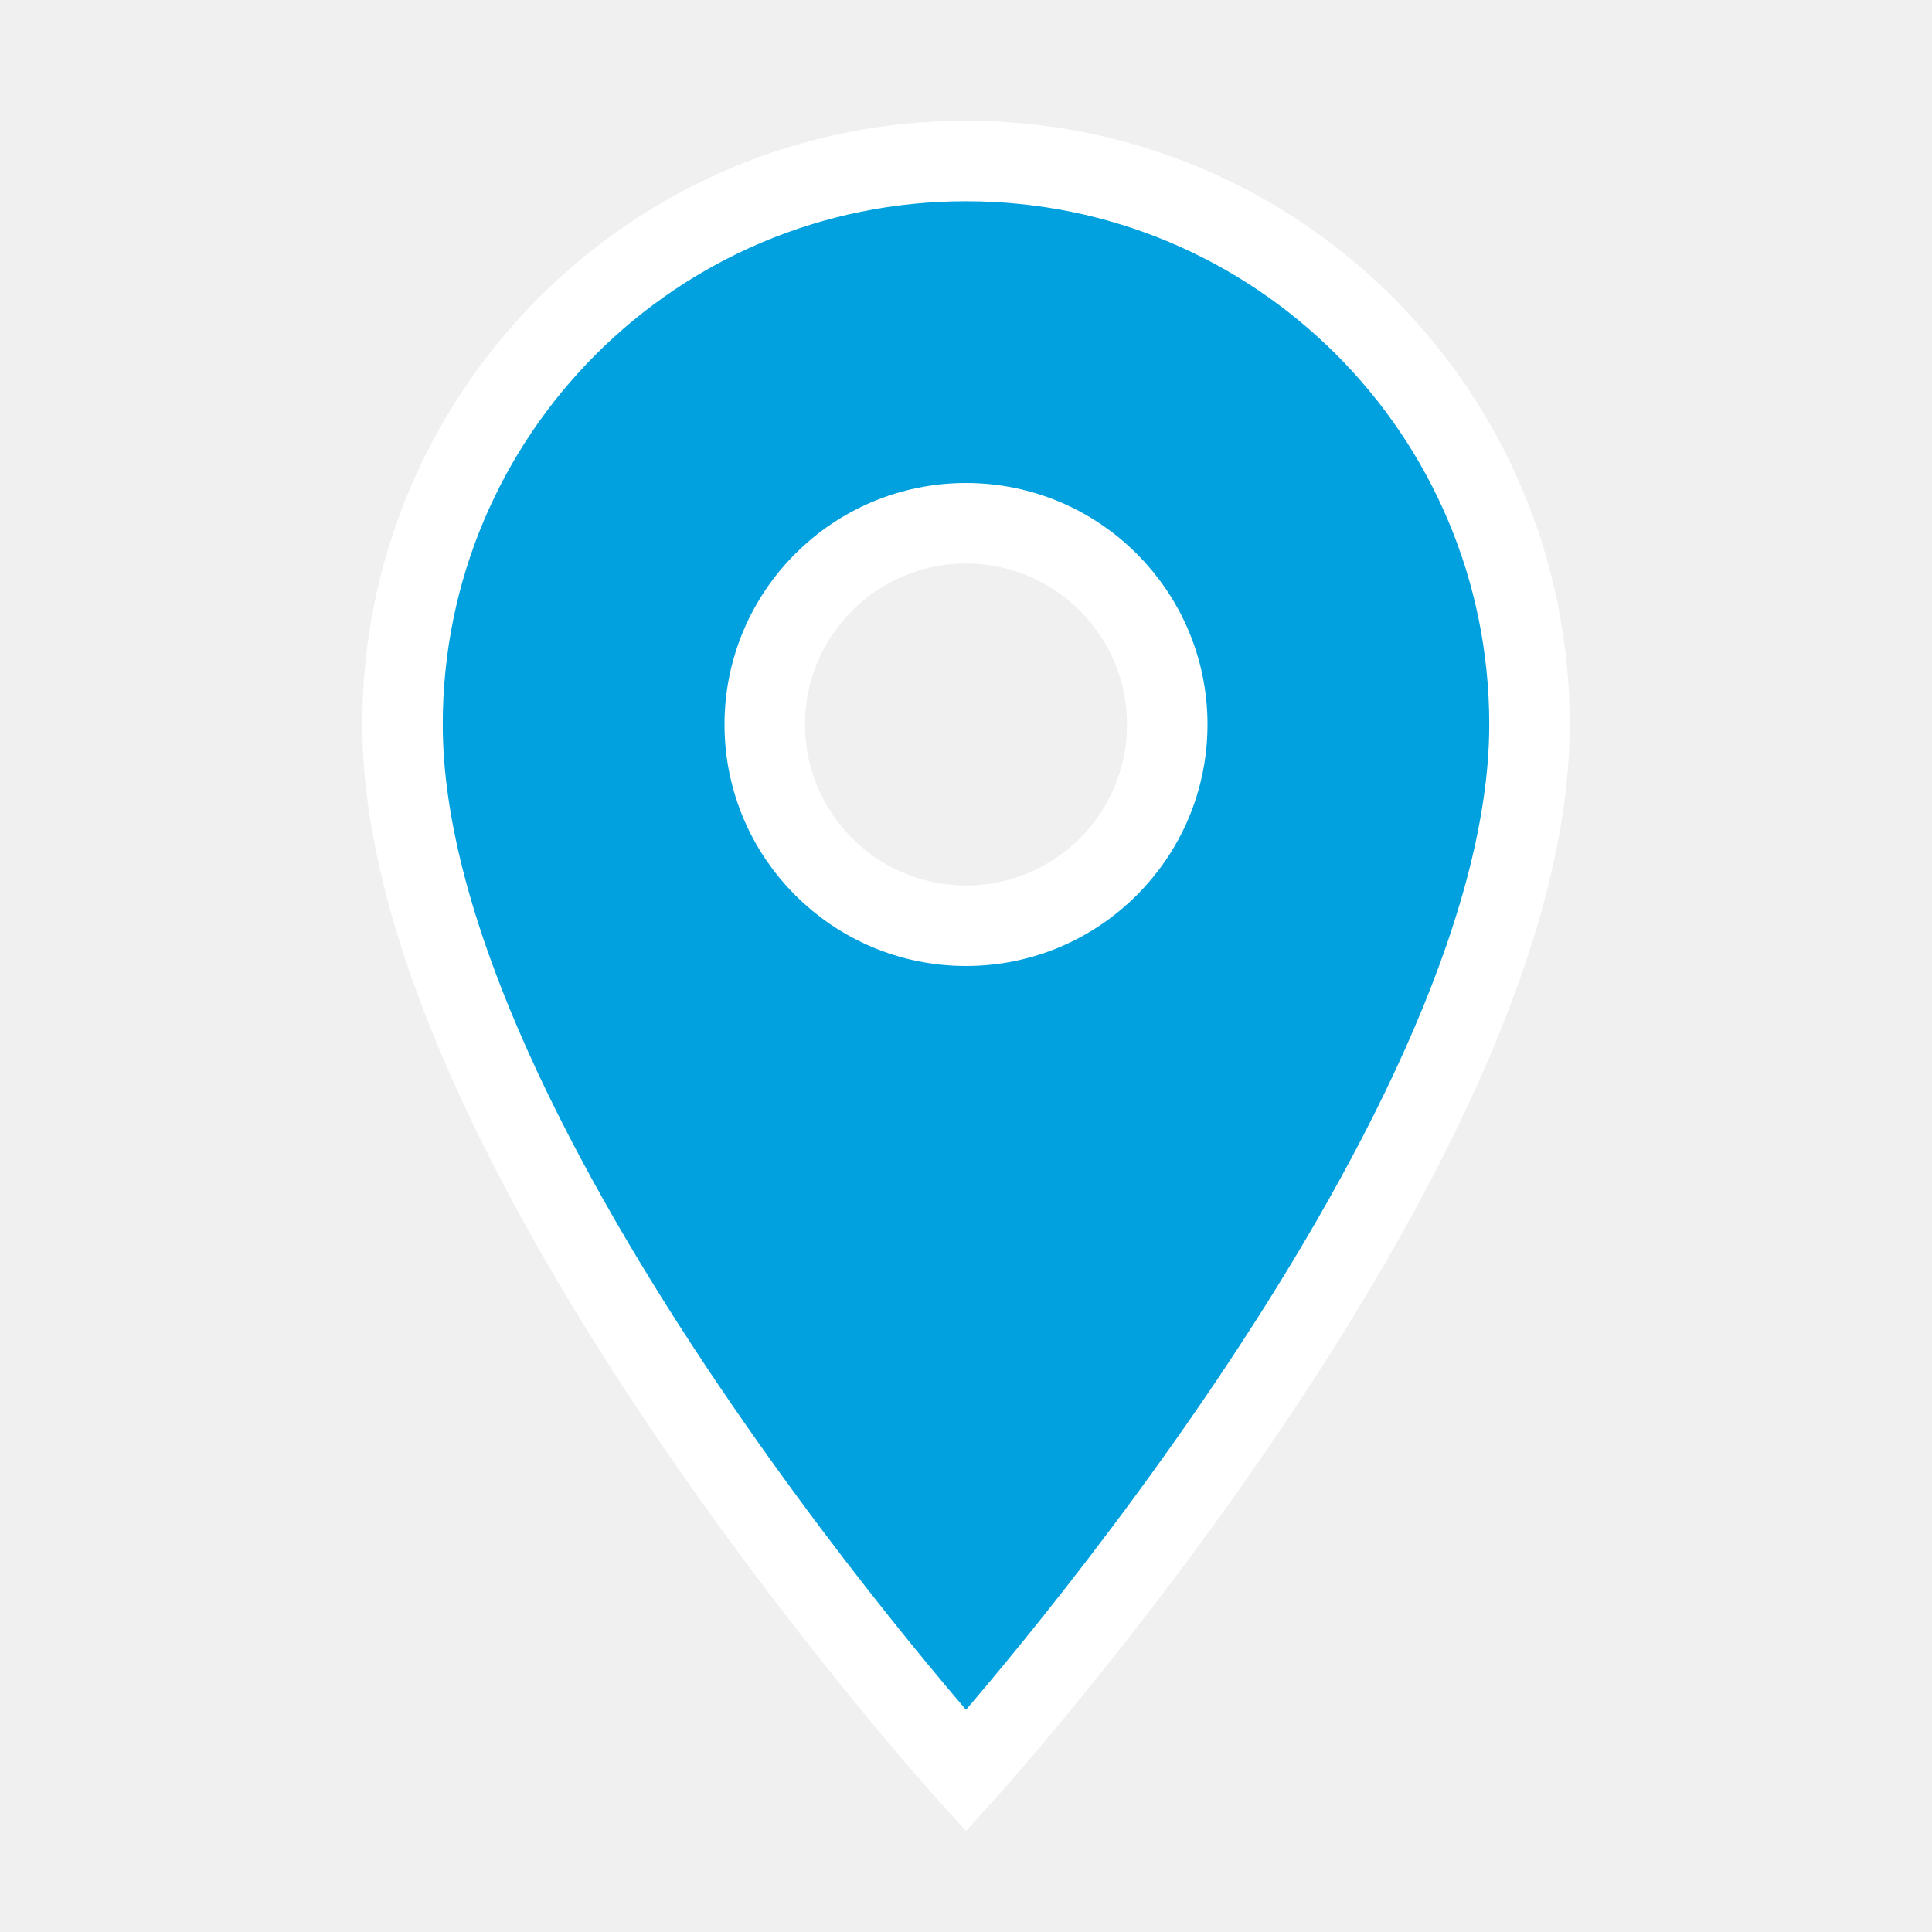
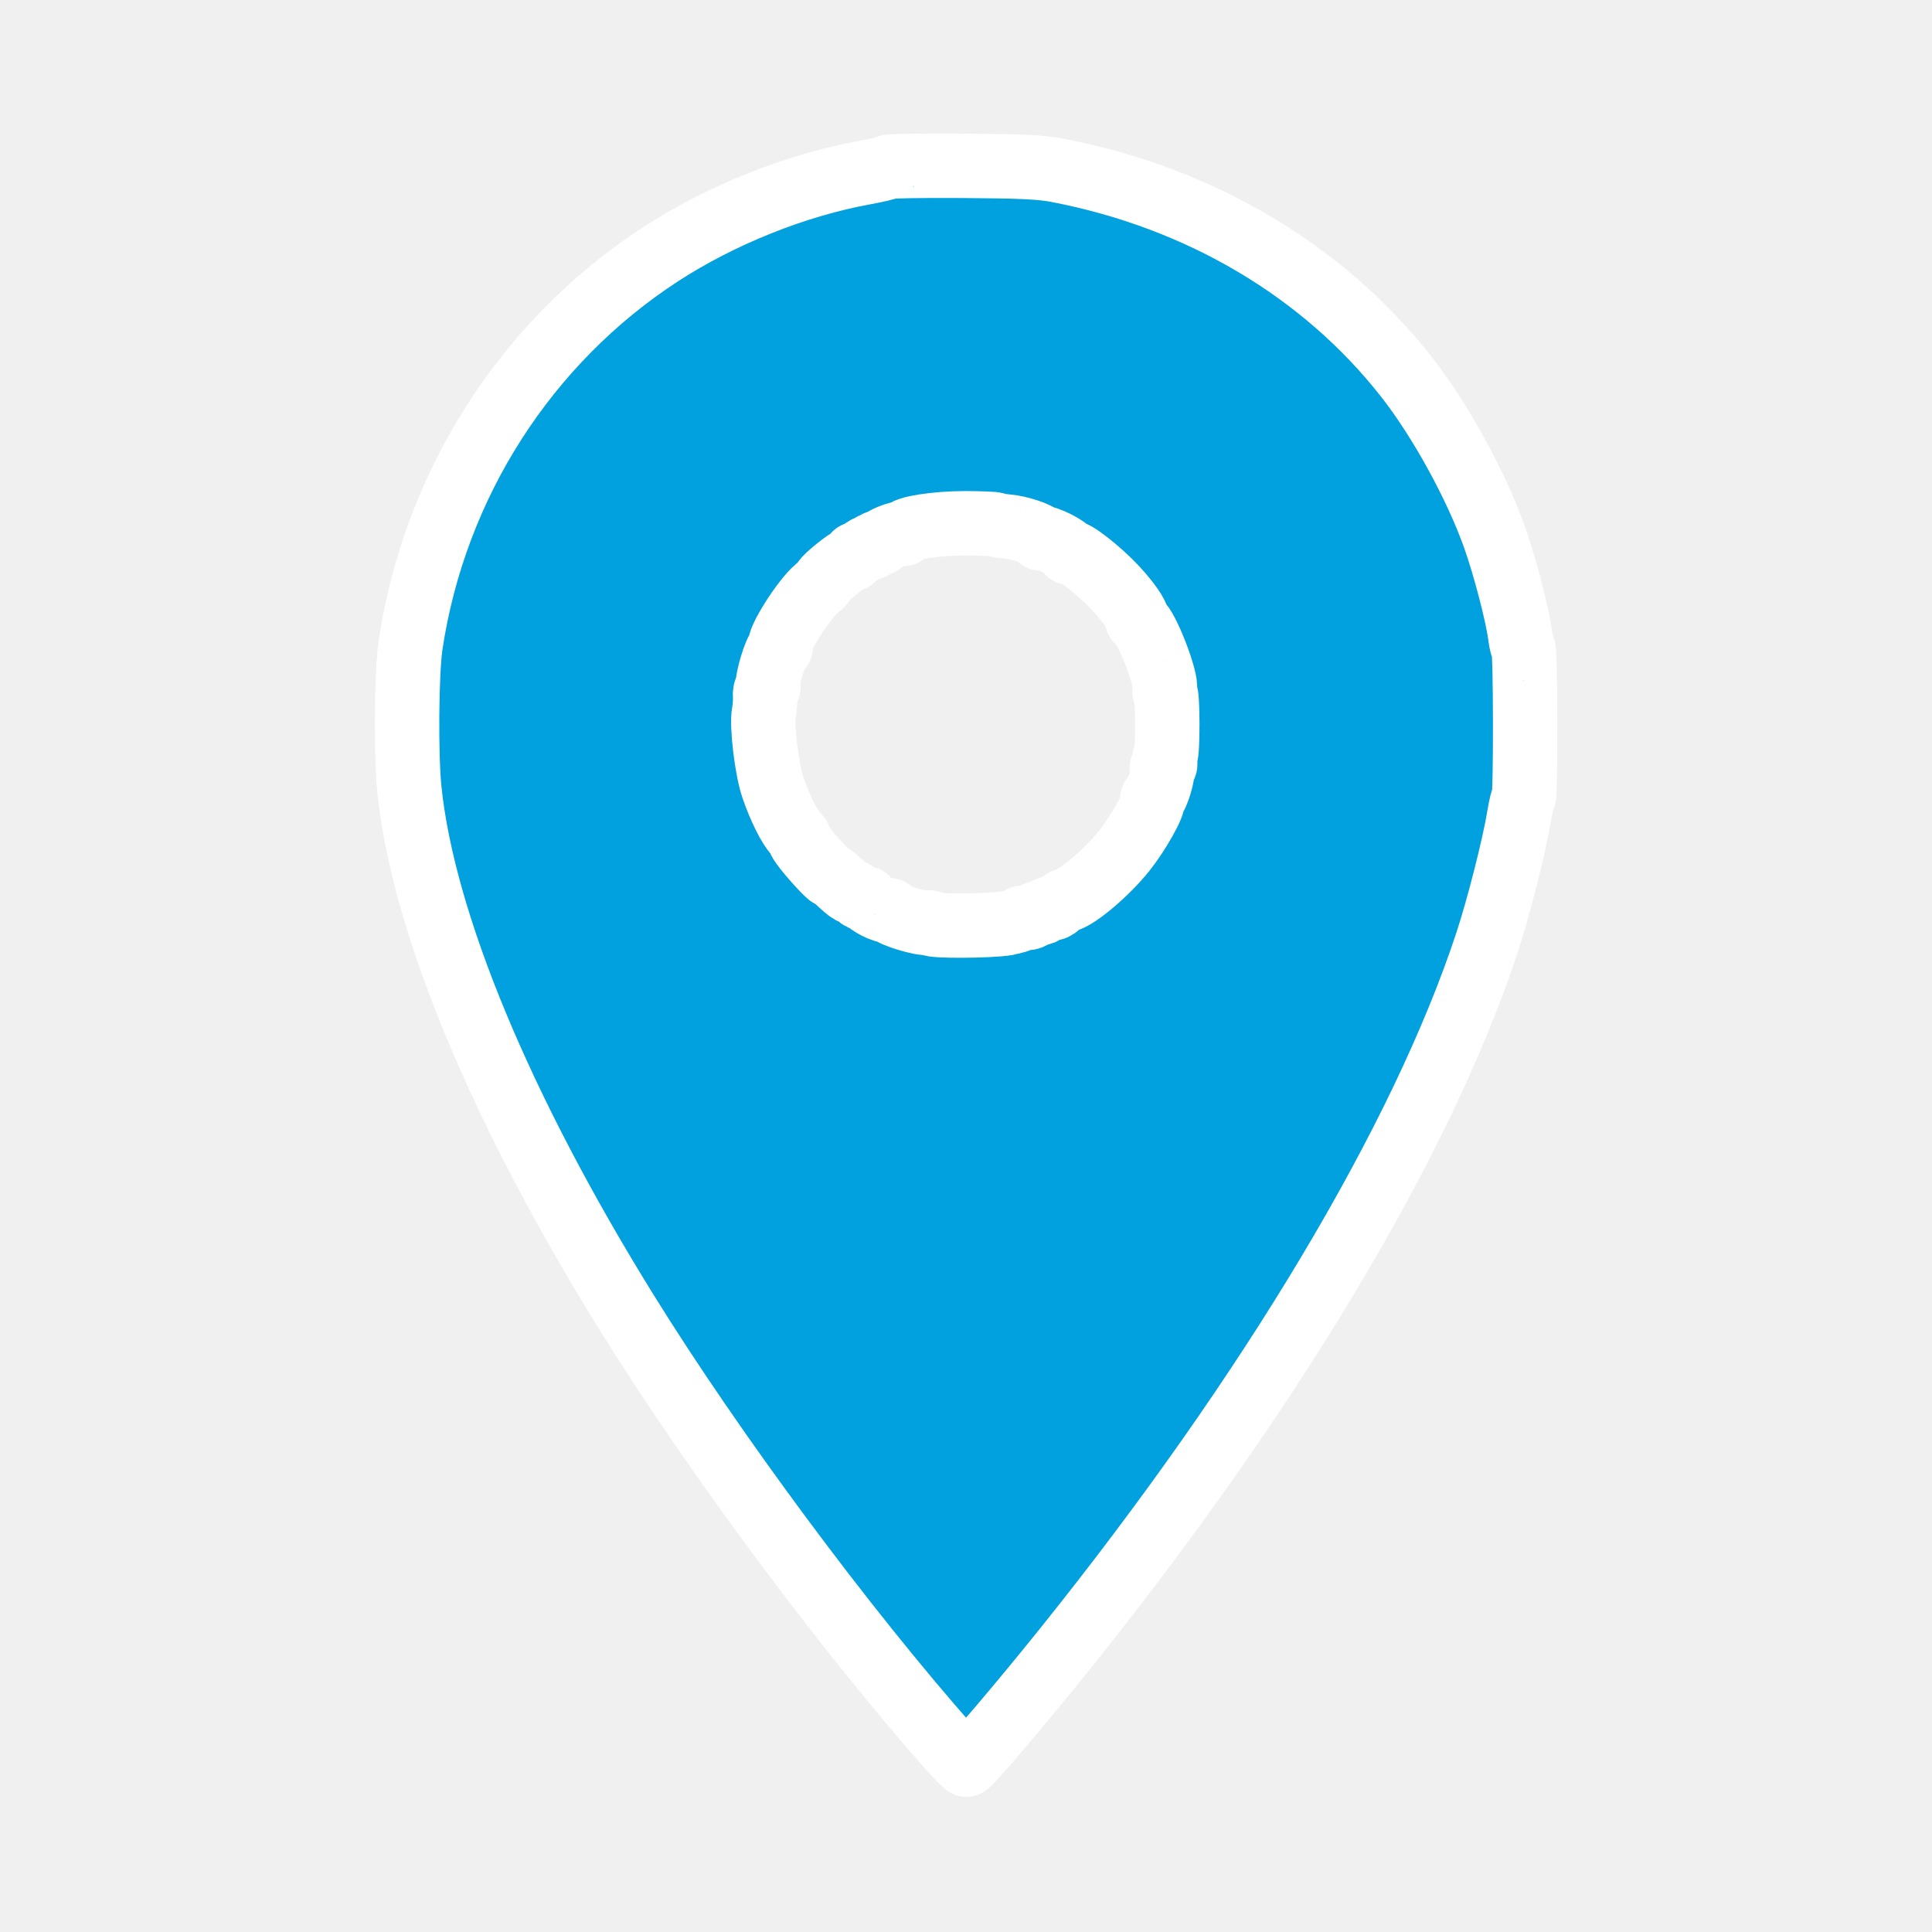
<svg xmlns="http://www.w3.org/2000/svg" fill="#000000" height="36" viewBox="0 0 24 24" width="36" id="svg3386" version="1.1">
  <defs id="defs3394" />
-   <path d="M12 2C8.13 2 5 5.13 5 9c0 5.25 7 13 7 13s7-7.75 7-13c0-3.87-3.13-7-7-7zm0 9.5c-1.38 0-2.5-1.12-2.5-2.5s1.12-2.5 2.5-2.5 2.5 1.12 2.5 2.5-1.12 2.5-2.5 2.5z" id="path3388" style="fill:#00a1de;fill-opacity:1;stroke-width:1;stroke:#ffffff" />
+   <path d="M12 2C8.13 2 5 5.13 5 9c0 5.25 7 13 7 13s7-7.75 7-13c0-3.87-3.13-7-7-7zm0 9.5c-1.38 0-2.5-1.12-2.5-2.5s1.12-2.5 2.5-2.5 2.5 1.12 2.5 2.5-1.12 2.5-2.5 2.5z" id="path3388" />
+   <path d="M0 0h24v24H0z" fill="none" id="path3390" />
+   <path style="fill:#a0a0a0;stroke:none;stroke-width:1px;stroke-linecap:butt;stroke-linejoin:miter;stroke-opacity:1" d="M 17.408,32.279 C 15.4,29.934 13.289,27.078 11.787,24.676 9.472,20.975 8.15,17.937 7.671,15.217 7.55,14.527 7.504,13.071 7.581,12.385 7.843,10.078 8.815,7.974 10.392,6.303 c 1.629,-1.727 3.816,-2.85 6.226,-3.198 0.613,-0.088 2.314,-0.074 2.915,0.024 1.143,0.187 2.1,0.49 3.092,0.979 2.079,1.024 3.74,2.678 4.747,4.727 0.514,1.045 0.826,2.031 1.003,3.164 0.098,0.629 0.11,2.206 0.021,2.799 -0.3,2.005 -0.988,3.999 -2.225,6.44 -1.478,2.92 -3.698,6.26 -6.344,9.548 -0.848,1.054 -1.776,2.144 -1.825,2.144 -0.02,0 -0.288,-0.293 -0.595,-0.652 z m 1.472,-15.117 c 1.434,-0.344 2.525,-1.488 2.82,-2.959 0.089,-0.442 0.066,-1.229 -0.048,-1.657 -0.109,-0.409 -0.474,-1.117 -0.745,-1.443 C 20.439,10.538 19.73,10.074 19.023,9.872 18.609,9.753 17.83,9.709 17.409,9.78 15.869,10.04 14.632,11.213 14.313,12.716 c -0.098,0.461 -0.086,1.246 0.026,1.684 0.357,1.395 1.471,2.474 2.874,2.786 0.399,0.089 1.246,0.076 1.666,-0.025 z" id="path3398" transform="scale(0.6666667,0.6666667)" />
+   <path style="fill:#00a1de;stroke:#ffffff;stroke-width:1.2;stroke-linecap:round;stroke-linejoin:round;stroke-opacity:1;fill-opacity:1;stroke-miterlimit:4;stroke-dasharray:none" d="M 17.693,32.566 C 15.719,30.331 13.291,27.058 11.677,24.456 9.34,20.689 7.891,17.205 7.63,14.729 7.562,14.082 7.574,12.529 7.651,12.015 8.101,9.026 9.805,6.366 12.311,4.736 c 1.114,-0.724 2.508,-1.283 3.777,-1.515 0.243,-0.044 0.452,-0.094 0.464,-0.11 0.012,-0.016 0.638,-0.026 1.391,-0.021 1.088,0.007 1.451,0.024 1.767,0.085 2.651,0.51 4.947,1.87 6.499,3.85 0.628,0.801 1.297,2.02 1.641,2.989 0.191,0.538 0.428,1.447 0.477,1.834 0.016,0.128 0.043,0.232 0.06,0.232 0.017,0 0.031,0.626 0.032,1.391 0.001,0.765 -0.011,1.391 -0.027,1.391 -0.016,0 -0.054,0.154 -0.085,0.342 -0.088,0.545 -0.387,1.721 -0.605,2.379 -1.209,3.657 -4.014,8.35 -7.85,13.132 -0.79,0.986 -1.795,2.168 -1.843,2.168 -0.019,0 -0.162,-0.144 -0.317,-0.32 z m 1.067,-15.365 c 0.134,-0.021 0.249,-0.057 0.256,-0.079 0.007,-0.022 0.049,-0.031 0.093,-0.019 0.044,0.011 0.108,-0.007 0.142,-0.041 0.034,-0.034 0.085,-0.055 0.112,-0.046 0.027,0.009 0.077,-0.011 0.11,-0.044 0.033,-0.033 0.084,-0.053 0.113,-0.043 0.029,0.009 0.09,-0.019 0.136,-0.063 0.046,-0.044 0.112,-0.086 0.146,-0.094 0.204,-0.045 0.762,-0.519 1.079,-0.917 0.267,-0.336 0.571,-0.879 0.529,-0.947 -0.015,-0.024 -0.007,-0.044 0.018,-0.044 0.056,0 0.197,-0.468 0.159,-0.529 -0.015,-0.025 -0.004,-0.045 0.024,-0.045 0.032,0 0.044,-0.043 0.031,-0.11 -0.012,-0.061 -0.007,-0.11 0.011,-0.11 0.018,0 0.032,-0.258 0.032,-0.574 0,-0.316 -0.015,-0.574 -0.034,-0.574 -0.019,0 -0.024,-0.038 -0.012,-0.085 0.044,-0.169 -0.336,-1.153 -0.482,-1.245 -0.023,-0.015 -0.04,-0.04 -0.038,-0.056 0.012,-0.075 -0.157,-0.318 -0.406,-0.586 -0.296,-0.317 -0.773,-0.69 -0.834,-0.652 -0.021,0.013 -0.037,0.002 -0.037,-0.023 0,-0.061 -0.433,-0.279 -0.488,-0.245 -0.023,0.014 -0.043,0.007 -0.043,-0.017 0,-0.056 -0.394,-0.187 -0.614,-0.203 -0.094,-0.007 -0.189,-0.023 -0.21,-0.036 -0.021,-0.013 -0.277,-0.023 -0.568,-0.024 -0.534,-5.301e-4 -1.126,0.091 -1.126,0.174 0,0.024 -0.017,0.033 -0.038,0.02 -0.051,-0.031 -0.404,0.109 -0.404,0.16 0,0.022 -0.02,0.028 -0.044,0.013 -0.024,-0.015 -0.044,-0.005 -0.044,0.022 0,0.027 -0.02,0.037 -0.044,0.022 -0.024,-0.015 -0.044,-0.005 -0.044,0.022 0,0.027 -0.019,0.038 -0.043,0.023 -0.023,-0.014 -0.081,0.013 -0.129,0.06 -0.047,0.047 -0.097,0.075 -0.111,0.062 -0.014,-0.014 -0.037,0.008 -0.052,0.048 -0.015,0.04 -0.041,0.064 -0.057,0.054 -0.033,-0.02 -0.462,0.324 -0.492,0.394 -0.01,0.024 -0.075,0.091 -0.143,0.149 -0.248,0.209 -0.73,0.974 -0.673,1.068 0.015,0.023 0.006,0.043 -0.019,0.043 -0.059,0 -0.241,0.599 -0.209,0.685 0.014,0.036 0.004,0.066 -0.021,0.066 -0.025,0 -0.042,0.065 -0.036,0.144 0.005,0.079 -0.004,0.213 -0.021,0.298 -0.047,0.234 0.051,1.056 0.168,1.398 0.126,0.371 0.31,0.74 0.426,0.857 0.048,0.048 0.076,0.087 0.062,0.087 -0.014,0 0.015,0.057 0.064,0.126 0.131,0.184 0.499,0.587 0.519,0.568 0.009,-0.009 0.098,0.061 0.198,0.156 0.1,0.095 0.191,0.163 0.202,0.151 0.012,-0.012 0.06,0.018 0.107,0.065 0.047,0.047 0.105,0.074 0.129,0.06 0.023,-0.014 0.043,-0.006 0.043,0.02 0,0.061 0.345,0.235 0.399,0.201 0.023,-0.015 0.043,-0.006 0.043,0.019 0,0.059 0.599,0.241 0.685,0.209 0.036,-0.014 0.066,-0.006 0.066,0.016 0,0.052 1.079,0.048 1.413,-0.005 z" id="path3400" transform="scale(0.6666667,0.6666667)" />
</svg>
